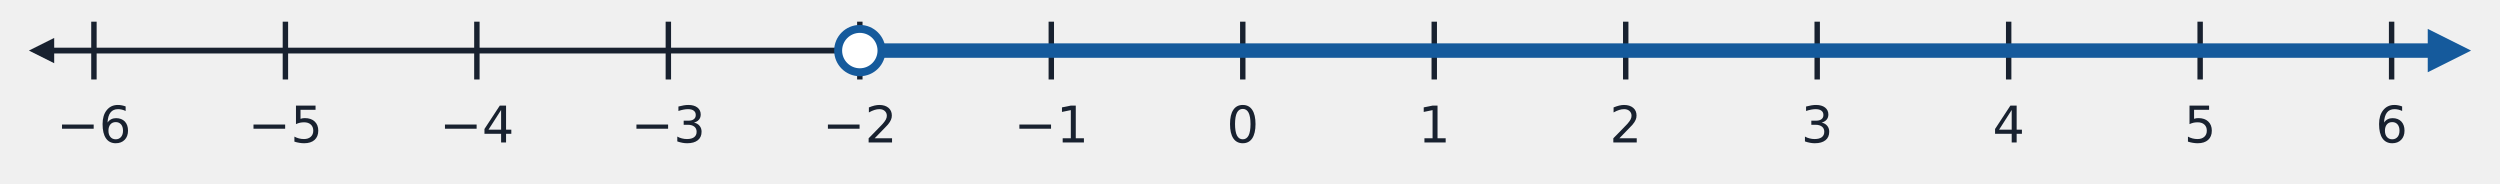
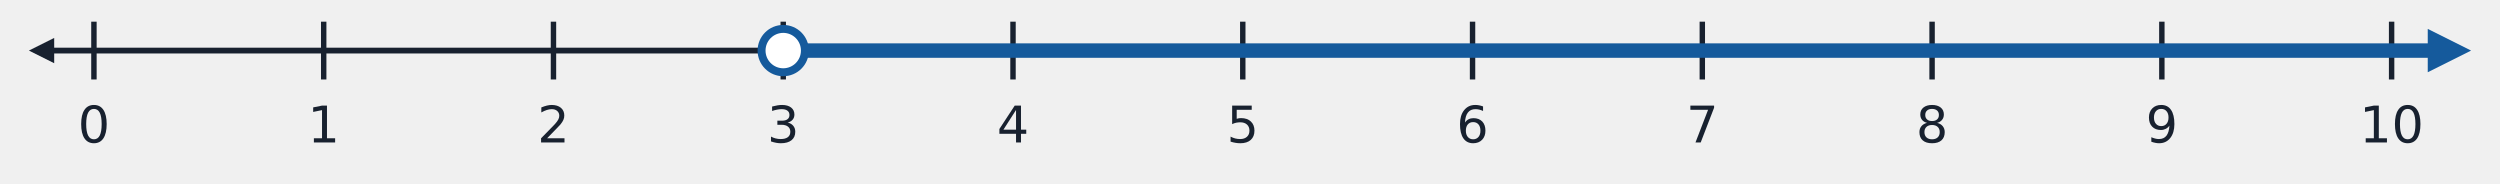
<svg xmlns="http://www.w3.org/2000/svg" xmlns:xlink="http://www.w3.org/1999/xlink" version="1.1" width="692" height="50.803" viewBox="0 0 692 50.803">
  <defs>
    <clipPath id="clip_1">
      <path transform="matrix(1,0,0,-1,-22,70)" d="M22 19.197H714V70H22Z" clip-rule="evenodd" />
    </clipPath>
-     <path id="font_2_1" d="M.106 .355H.732V.272H.106V.355Z" />
-     <path id="font_2_24" d="M.33 .403C.286 .403 .251 .388 .225 .358 .199 .328 .186 .286 .186 .233 .186 .181 .199 .14 .225 .109 .251 .079 .286 .063 .33 .063 .374 .063 .409 .079 .435 .109 .461 .14 .474 .181 .474 .233 .474 .286 .461 .328 .435 .358 .409 .388 .374 .403 .33 .403M.526 .713V.623C.501 .635 .476 .644 .451 .65 .426 .656 .401 .659 .376 .659 .311 .659 .261 .637 .227 .593 .192 .549 .173 .483 .168 .394 .187 .422 .211 .444 .24 .459 .269 .474 .301 .481 .336 .481 .409 .481 .467 .459 .51 .415 .552 .37 .573 .31 .573 .233 .573 .159 .551 .098 .507 .053 .463 .008 .404-.015 .33-.015 .246-.015 .181 .018 .137 .082 .092 .147 .07 .241 .07 .364 .07 .479 .097 .571 .152 .639 .207 .708 .28 .742 .372 .742 .397 .742 .422 .74 .447 .735 .472 .73 .499 .723 .526 .713Z" />
-     <path id="font_2_23" d="M.108 .729H.495V.646H.198V.468C.213 .473 .227 .476 .241 .479 .256 .481 .27 .482 .284 .482 .366 .482 .43 .46 .478 .415 .525 .371 .549 .31 .549 .234 .549 .155 .524 .094 .476 .051 .427 .007 .358-.015 .269-.015 .238-.015 .207-.012 .176-.007 .144-.002 .111 .006 .077 .017V.116C.106 .1 .137 .088 .168 .08 .199 .072 .232 .068 .267 .068 .323 .068 .368 .083 .401 .113 .434 .143 .45 .183 .45 .234 .45 .285 .434 .325 .401 .355 .368 .385 .323 .399 .267 .399 .241 .399 .214 .396 .188 .391 .162 .385 .135 .376 .108 .363V.729Z" />
-     <path id="font_2_22" d="M.378 .643 .129 .254H.378V.643M.352 .729H.476V.254H.58V.172H.476V0H.378V.172H.049V.267L.352 .729Z" />
-     <path id="font_2_21" d="M.406 .394C.453 .383 .49 .362 .516 .33 .543 .298 .556 .259 .556 .212 .556 .14 .531 .084 .482 .045 .432 .005 .362-.015 .271-.015 .24-.015 .209-.012 .177-.006 .144 0 .111 .009 .076 .021V.117C.104 .101 .133 .089 .166 .081 .199 .072 .233 .068 .268 .068 .33 .068 .377 .081 .409 .105 .442 .13 .458 .165 .458 .212 .458 .255 .443 .289 .413 .313 .383 .337 .341 .35 .287 .35H.202V.431H.291C.34 .431 .377 .44 .402 .46 .428 .479 .441 .507 .441 .543 .441 .581 .428 .609 .401 .629 .375 .649 .337 .659 .287 .659 .26 .659 .231 .656 .2 .65 .169 .645 .135 .635 .098 .623V.711C.136 .721 .171 .729 .203 .734 .236 .74 .267 .742 .296 .742 .371 .742 .43 .725 .474 .691 .517 .657 .539 .611 .539 .553 .539 .513 .528 .479 .504 .451 .481 .424 .448 .404 .406 .394Z" />
-     <path id="font_2_20" d="M.192 .083H.536V0H.073V.083C.111 .122 .162 .174 .226 .239 .291 .304 .332 .346 .348 .365 .38 .401 .402 .431 .414 .455 .427 .48 .433 .504 .433 .528 .433 .567 .42 .598 .392 .623 .365 .647 .33 .659 .286 .659 .255 .659 .223 .654 .188 .643 .154 .632 .117 .616 .078 .594V.693C.118 .709 .155 .722 .189 .73 .224 .738 .256 .742 .284 .742 .36 .742 .42 .723 .465 .686 .51 .648 .532 .597 .532 .534 .532 .504 .527 .476 .515 .449 .504 .422 .484 .39 .454 .354 .446 .345 .42 .317 .376 .272 .333 .227 .271 .164 .192 .083Z" />
-     <path id="font_2_19" d="M.124 .083H.285V.64L.11 .604V.694L.284 .729H.383V.083H.544V0H.124V.083Z" />
-     <path id="font_2_18" d="M.318 .664C.267 .664 .229 .639 .203 .589 .178 .539 .165 .464 .165 .364 .165 .264 .178 .188 .203 .138 .229 .088 .267 .063 .318 .063 .369 .063 .407 .088 .433 .138 .458 .188 .471 .264 .471 .364 .471 .464 .458 .539 .433 .589 .407 .639 .369 .664 .318 .664M.318 .742C.4 .742 .462 .71 .505 .645 .548 .581 .57 .487 .57 .364 .57 .241 .548 .147 .505 .082 .462 .018 .4-.015 .318-.015 .236-.015 .174 .018 .131 .082 .087 .147 .066 .241 .066 .364 .066 .487 .087 .581 .131 .645 .174 .71 .236 .742 .318 .742Z" />
+     <path id="font_2_17" d="M.318 .664C.267 .664 .229 .639 .203 .589 .178 .539 .165 .464 .165 .364 .165 .264 .178 .188 .203 .138 .229 .088 .267 .063 .318 .063 .369 .063 .407 .088 .433 .138 .458 .188 .471 .264 .471 .364 .471 .464 .458 .539 .433 .589 .407 .639 .369 .664 .318 .664M.318 .742C.4 .742 .462 .71 .505 .645 .548 .581 .57 .487 .57 .364 .57 .241 .548 .147 .505 .082 .462 .018 .4-.015 .318-.015 .236-.015 .174 .018 .131 .082 .087 .147 .066 .241 .066 .364 .066 .487 .087 .581 .131 .645 .174 .71 .236 .742 .318 .742Z" />
+     <path id="font_2_18" d="M.124 .083H.285V.64L.11 .604V.694L.284 .729H.383V.083H.544V0H.124V.083Z" />
+     <path id="font_2_19" d="M.192 .083H.536V0H.073V.083C.111 .122 .162 .174 .226 .239 .291 .304 .332 .346 .348 .365 .38 .401 .402 .431 .414 .455 .427 .48 .433 .504 .433 .528 .433 .567 .42 .598 .392 .623 .365 .647 .33 .659 .286 .659 .255 .659 .223 .654 .188 .643 .154 .632 .117 .616 .078 .594V.693C.118 .709 .155 .722 .189 .73 .224 .738 .256 .742 .284 .742 .36 .742 .42 .723 .465 .686 .51 .648 .532 .597 .532 .534 .532 .504 .527 .476 .515 .449 .504 .422 .484 .39 .454 .354 .446 .345 .42 .317 .376 .272 .333 .227 .271 .164 .192 .083Z" />
+     <path id="font_2_20" d="M.406 .394C.453 .383 .49 .362 .516 .33 .543 .298 .556 .259 .556 .212 .556 .14 .531 .084 .482 .045 .432 .005 .362-.015 .271-.015 .24-.015 .209-.012 .177-.006 .144 0 .111 .009 .076 .021V.117C.104 .101 .133 .089 .166 .081 .199 .072 .233 .068 .268 .068 .33 .068 .377 .081 .409 .105 .442 .13 .458 .165 .458 .212 .458 .255 .443 .289 .413 .313 .383 .337 .341 .35 .287 .35H.202V.431H.291C.34 .431 .377 .44 .402 .46 .428 .479 .441 .507 .441 .543 .441 .581 .428 .609 .401 .629 .375 .649 .337 .659 .287 .659 .26 .659 .231 .656 .2 .65 .169 .645 .135 .635 .098 .623V.711C.136 .721 .171 .729 .203 .734 .236 .74 .267 .742 .296 .742 .371 .742 .43 .725 .474 .691 .517 .657 .539 .611 .539 .553 .539 .513 .528 .479 .504 .451 .481 .424 .448 .404 .406 .394Z" />
+     <path id="font_2_21" d="M.378 .643 .129 .254H.378V.643M.352 .729H.476V.254H.58V.172H.476V0H.378V.172H.049V.267L.352 .729Z" />
+     <path id="font_2_22" d="M.108 .729H.495V.646H.198V.468C.213 .473 .227 .476 .241 .479 .256 .481 .27 .482 .284 .482 .366 .482 .43 .46 .478 .415 .525 .371 .549 .31 .549 .234 .549 .155 .524 .094 .476 .051 .427 .007 .358-.015 .269-.015 .238-.015 .207-.012 .176-.007 .144-.002 .111 .006 .077 .017V.116C.106 .1 .137 .088 .168 .08 .199 .072 .232 .068 .267 .068 .323 .068 .368 .083 .401 .113 .434 .143 .45 .183 .45 .234 .45 .285 .434 .325 .401 .355 .368 .385 .323 .399 .267 .399 .241 .399 .214 .396 .188 .391 .162 .385 .135 .376 .108 .363V.729Z" />
+     <path id="font_2_23" d="M.33 .403C.286 .403 .251 .388 .225 .358 .199 .328 .186 .286 .186 .233 .186 .181 .199 .14 .225 .109 .251 .079 .286 .063 .33 .063 .374 .063 .409 .079 .435 .109 .461 .14 .474 .181 .474 .233 .474 .286 .461 .328 .435 .358 .409 .388 .374 .403 .33 .403M.526 .713V.623C.501 .635 .476 .644 .451 .65 .426 .656 .401 .659 .376 .659 .311 .659 .261 .637 .227 .593 .192 .549 .173 .483 .168 .394 .187 .422 .211 .444 .24 .459 .269 .474 .301 .481 .336 .481 .409 .481 .467 .459 .51 .415 .552 .37 .573 .31 .573 .233 .573 .159 .551 .098 .507 .053 .463 .008 .404-.015 .33-.015 .246-.015 .181 .018 .137 .082 .092 .147 .07 .241 .07 .364 .07 .479 .097 .571 .152 .639 .207 .708 .28 .742 .372 .742 .397 .742 .422 .74 .447 .735 .472 .73 .499 .723 .526 .713Z" />
+     <path id="font_2_24" d="M.082 .729H.551V.687L.286 0H.183L.432 .646H.082V.729Z" />
+     <path id="font_2_25" d="M.318 .346C.271 .346 .234 .333 .207 .308 .18 .283 .167 .249 .167 .205 .167 .161 .18 .126 .207 .101 .234 .076 .271 .063 .318 .063 .365 .063 .402 .076 .429 .101 .456 .127 .469 .161 .469 .205 .469 .249 .456 .283 .429 .308 .402 .333 .365 .346 .318 .346M.219 .388C.177 .398 .144 .418 .12 .447 .097 .476 .085 .511 .085 .553 .085 .611 .106 .658 .147 .691 .189 .725 .246 .742 .318 .742 .39 .742 .447 .725 .489 .691 .53 .658 .551 .611 .551 .553 .551 .511 .539 .476 .515 .447 .492 .418 .459 .398 .417 .388 .465 .377 .502 .355 .528 .323 .555 .291 .568 .251 .568 .205 .568 .134 .546 .08 .503 .042 .46 .004 .398-.015 .318-.015 .237-.015 .176 .004 .133 .042 .089 .08 .068 .134 .068 .205 .068 .251 .081 .291 .108 .323 .135 .355 .172 .377 .219 .388M.183 .544C.183 .506 .195 .477 .219 .456 .242 .434 .275 .424 .318 .424 .36 .424 .393 .434 .417 .456 .441 .477 .453 .506 .453 .544 .453 .582 .441 .611 .417 .632 .393 .653 .36 .664 .318 .664 .275 .664 .242 .653 .219 .632 .195 .611 .183 .582 .183 .544Z" />
+     <path id="font_2_26" d="M.11 .015V.104C.135 .093 .16 .084 .185 .078 .21 .071 .235 .068 .26 .068 .325 .068 .375 .09 .409 .134 .443 .178 .463 .245 .468 .334 .449 .306 .425 .285 .396 .27 .367 .255 .335 .247 .3 .247 .227 .247 .169 .269 .127 .313 .084 .357 .063 .418 .063 .494 .063 .569 .085 .629 .129 .674 .174 .72 .233 .742 .306 .742 .39 .742 .455 .71 .499 .645 .544 .581 .566 .487 .566 .364 .566 .249 .539 .157 .484 .088 .43 .02 .356-.015 .264-.015 .239-.015 .214-.012 .189-.007 .164-.002 .137 .005 .11 .015M.306 .324C.35 .324 .385 .339 .411 .37 .437 .4 .45 .441 .45 .494 .45 .547 .437 .588 .411 .618 .385 .649 .35 .664 .306 .664 .262 .664 .227 .649 .201 .618 .175 .588 .162 .547 .162 .494 .162 .441 .175 .4 .201 .37 .227 .339 .262 .324 .306 .324Z" />
  </defs>
  <g clip-path="url(#clip_1)">
    <path transform="matrix(1,0,0,-1,-22,70)" stroke-width="1.6" stroke-linecap="butt" stroke-miterlimit="10" stroke-linejoin="miter" fill="none" stroke="#18212f" d="M34 56H698" />
    <path transform="matrix(1,0,0,-1,-22,70)" d="M702 56 695 59.5V52.5Z" fill="#18212f" fill-rule="evenodd" />
    <path transform="matrix(1,0,0,-1,-22,70)" d="M30 56 37 52.5V59.5Z" fill="#18212f" fill-rule="evenodd" />
    <path transform="matrix(1,0,0,-1,-22,70)" stroke-width="1.5" stroke-linecap="butt" stroke-miterlimit="10" stroke-linejoin="miter" fill="none" stroke="#18212f" d="M48 48V64" />
-     <path transform="matrix(1,0,0,-1,-22,70)" stroke-width="1.5" stroke-linecap="butt" stroke-miterlimit="10" stroke-linejoin="miter" fill="none" stroke="#18212f" d="M101 48V64" />
-     <path transform="matrix(1,0,0,-1,-22,70)" stroke-width="1.5" stroke-linecap="butt" stroke-miterlimit="10" stroke-linejoin="miter" fill="none" stroke="#18212f" d="M154 48V64" />
-     <path transform="matrix(1,0,0,-1,-22,70)" stroke-width="1.5" stroke-linecap="butt" stroke-miterlimit="10" stroke-linejoin="miter" fill="none" stroke="#18212f" d="M207 48V64" />
-     <path transform="matrix(1,0,0,-1,-22,70)" stroke-width="1.5" stroke-linecap="butt" stroke-miterlimit="10" stroke-linejoin="miter" fill="none" stroke="#18212f" d="M260 48V64" />
-     <path transform="matrix(1,0,0,-1,-22,70)" stroke-width="1.5" stroke-linecap="butt" stroke-miterlimit="10" stroke-linejoin="miter" fill="none" stroke="#18212f" d="M313 48V64" />
+     <path transform="matrix(1,0,0,-1,-22,70)" stroke-width="1.5" stroke-linecap="butt" stroke-miterlimit="10" stroke-linejoin="miter" fill="none" stroke="#18212f" d="M111.6 48V64" />
+     <path transform="matrix(1,0,0,-1,-22,70)" stroke-width="1.5" stroke-linecap="butt" stroke-miterlimit="10" stroke-linejoin="miter" fill="none" stroke="#18212f" d="M175.2 48V64" />
+     <path transform="matrix(1,0,0,-1,-22,70)" stroke-width="1.5" stroke-linecap="butt" stroke-miterlimit="10" stroke-linejoin="miter" fill="none" stroke="#18212f" d="M238.8 48V64" />
+     <path transform="matrix(1,0,0,-1,-22,70)" stroke-width="1.5" stroke-linecap="butt" stroke-miterlimit="10" stroke-linejoin="miter" fill="none" stroke="#18212f" d="M302.4 48V64" />
    <path transform="matrix(1,0,0,-1,-22,70)" stroke-width="1.5" stroke-linecap="butt" stroke-miterlimit="10" stroke-linejoin="miter" fill="none" stroke="#18212f" d="M366 48V64" />
-     <path transform="matrix(1,0,0,-1,-22,70)" stroke-width="1.5" stroke-linecap="butt" stroke-miterlimit="10" stroke-linejoin="miter" fill="none" stroke="#18212f" d="M419 48V64" />
-     <path transform="matrix(1,0,0,-1,-22,70)" stroke-width="1.5" stroke-linecap="butt" stroke-miterlimit="10" stroke-linejoin="miter" fill="none" stroke="#18212f" d="M472 48V64" />
-     <path transform="matrix(1,0,0,-1,-22,70)" stroke-width="1.5" stroke-linecap="butt" stroke-miterlimit="10" stroke-linejoin="miter" fill="none" stroke="#18212f" d="M525 48V64" />
-     <path transform="matrix(1,0,0,-1,-22,70)" stroke-width="1.5" stroke-linecap="butt" stroke-miterlimit="10" stroke-linejoin="miter" fill="none" stroke="#18212f" d="M578 48V64" />
-     <path transform="matrix(1,0,0,-1,-22,70)" stroke-width="1.5" stroke-linecap="butt" stroke-miterlimit="10" stroke-linejoin="miter" fill="none" stroke="#18212f" d="M631 48V64" />
+     <path transform="matrix(1,0,0,-1,-22,70)" stroke-width="1.5" stroke-linecap="butt" stroke-miterlimit="10" stroke-linejoin="miter" fill="none" stroke="#18212f" d="M429.6 48V64" />
+     <path transform="matrix(1,0,0,-1,-22,70)" stroke-width="1.5" stroke-linecap="butt" stroke-miterlimit="10" stroke-linejoin="miter" fill="none" stroke="#18212f" d="M493.2 48V64" />
+     <path transform="matrix(1,0,0,-1,-22,70)" stroke-width="1.5" stroke-linecap="butt" stroke-miterlimit="10" stroke-linejoin="miter" fill="none" stroke="#18212f" d="M556.8 48V64" />
+     <path transform="matrix(1,0,0,-1,-22,70)" stroke-width="1.5" stroke-linecap="butt" stroke-miterlimit="10" stroke-linejoin="miter" fill="none" stroke="#18212f" d="M620.4 48V64" />
    <path transform="matrix(1,0,0,-1,-22,70)" stroke-width="1.5" stroke-linecap="butt" stroke-miterlimit="10" stroke-linejoin="miter" fill="none" stroke="#18212f" d="M684 48V64" />
-     <use data-text="−" xlink:href="#font_2_1" transform="matrix(14,0,0,-14,15.68115,39.44)" fill="#18212f" />
-     <use data-text="6" xlink:href="#font_2_24" transform="matrix(14,0,0,-14,27.41315,39.44)" fill="#18212f" />
-     <use data-text="−" xlink:href="#font_2_1" transform="matrix(14,0,0,-14,68.68115,39.44)" fill="#18212f" />
-     <use data-text="5" xlink:href="#font_2_23" transform="matrix(14,0,0,-14,80.41316,39.44)" fill="#18212f" />
-     <use data-text="−" xlink:href="#font_2_1" transform="matrix(14,0,0,-14,121.6812,39.44)" fill="#18212f" />
-     <use data-text="4" xlink:href="#font_2_22" transform="matrix(14,0,0,-14,133.4132,39.44)" fill="#18212f" />
-     <use data-text="−" xlink:href="#font_2_1" transform="matrix(14,0,0,-14,174.6812,39.44)" fill="#18212f" />
-     <use data-text="3" xlink:href="#font_2_21" transform="matrix(14,0,0,-14,186.4132,39.44)" fill="#18212f" />
-     <use data-text="−" xlink:href="#font_2_1" transform="matrix(14,0,0,-14,227.6812,39.44)" fill="#18212f" />
-     <use data-text="2" xlink:href="#font_2_20" transform="matrix(14,0,0,-14,239.4132,39.44)" fill="#18212f" />
-     <use data-text="−" xlink:href="#font_2_1" transform="matrix(14,0,0,-14,280.6812,39.44)" fill="#18212f" />
-     <use data-text="1" xlink:href="#font_2_19" transform="matrix(14,0,0,-14,292.4132,39.44)" fill="#18212f" />
-     <use data-text="0" xlink:href="#font_2_18" transform="matrix(14,0,0,-14,339.5464,39.44)" fill="#18212f" />
-     <use data-text="1" xlink:href="#font_2_19" transform="matrix(14,0,0,-14,392.5464,39.44)" fill="#18212f" />
-     <use data-text="2" xlink:href="#font_2_20" transform="matrix(14,0,0,-14,445.5464,39.44)" fill="#18212f" />
-     <use data-text="3" xlink:href="#font_2_21" transform="matrix(14,0,0,-14,498.5464,39.44)" fill="#18212f" />
-     <use data-text="4" xlink:href="#font_2_22" transform="matrix(14,0,0,-14,551.5464,39.44)" fill="#18212f" />
-     <use data-text="5" xlink:href="#font_2_23" transform="matrix(14,0,0,-14,604.5464,39.44)" fill="#18212f" />
-     <use data-text="6" xlink:href="#font_2_24" transform="matrix(14,0,0,-14,657.5464,39.44)" fill="#18212f" />
-     <path transform="matrix(1,0,0,-1,-22,70)" stroke-width="4" stroke-linecap="butt" stroke-miterlimit="10" stroke-linejoin="miter" fill="none" stroke="#155a9c" d="M260 56H700" />
+     <use data-text="0" xlink:href="#font_2_17" transform="matrix(14,0,0,-14,21.54639,39.44)" fill="#18212f" />
+     <use data-text="1" xlink:href="#font_2_18" transform="matrix(14,0,0,-14,85.1464,39.44)" fill="#18212f" />
+     <use data-text="2" xlink:href="#font_2_19" transform="matrix(14,0,0,-14,148.7464,39.44)" fill="#18212f" />
+     <use data-text="3" xlink:href="#font_2_20" transform="matrix(14,0,0,-14,212.3464,39.44)" fill="#18212f" />
+     <use data-text="4" xlink:href="#font_2_21" transform="matrix(14,0,0,-14,275.9464,39.44)" fill="#18212f" />
+     <use data-text="5" xlink:href="#font_2_22" transform="matrix(14,0,0,-14,339.5464,39.44)" fill="#18212f" />
+     <use data-text="6" xlink:href="#font_2_23" transform="matrix(14,0,0,-14,403.1464,39.44)" fill="#18212f" />
+     <use data-text="7" xlink:href="#font_2_24" transform="matrix(14,0,0,-14,466.7464,39.44)" fill="#18212f" />
+     <use data-text="8" xlink:href="#font_2_25" transform="matrix(14,0,0,-14,530.3464,39.44)" fill="#18212f" />
+     <use data-text="9" xlink:href="#font_2_26" transform="matrix(14,0,0,-14,593.9464,39.44)" fill="#18212f" />
+     <use data-text="1" xlink:href="#font_2_18" transform="matrix(14,0,0,-14,653.0928,39.44)" fill="#18212f" />
+     <use data-text="0" xlink:href="#font_2_17" transform="matrix(14,0,0,-14,661.9968,39.44)" fill="#18212f" />
+     <path transform="matrix(1,0,0,-1,-22,70)" stroke-width="4" stroke-linecap="butt" stroke-miterlimit="10" stroke-linejoin="miter" fill="none" stroke="#155a9c" d="M238.8 56H700" />
    <path transform="matrix(1,0,0,-1,-22,70)" d="M706 56 694 62V50Z" fill="#155a9c" fill-rule="evenodd" />
-     <path transform="matrix(1,0,0,-1,-22,70)" d="M266 56C266 59.314 263.314 62 260 62 256.686 62 254 59.314 254 56 254 52.686 256.686 50 260 50 263.314 50 266 52.686 266 56" fill="#ffffff" fill-rule="evenodd" />
-     <path transform="matrix(1,0,0,-1,-22,70)" stroke-width="2.2" stroke-linecap="butt" stroke-miterlimit="10" stroke-linejoin="miter" fill="none" stroke="#155a9c" d="M266 56C266 59.314 263.314 62 260 62 256.686 62 254 59.314 254 56 254 52.686 256.686 50 260 50 263.314 50 266 52.686 266 56" />
+     <path transform="matrix(1,0,0,-1,-22,70)" d="M244.8 56C244.8 59.314 242.114 62 238.8 62 235.486 62 232.8 59.314 232.8 56 232.8 52.686 235.486 50 238.8 50 242.114 50 244.8 52.686 244.8 56" fill="#ffffff" fill-rule="evenodd" />
+     <path transform="matrix(1,0,0,-1,-22,70)" stroke-width="2.2" stroke-linecap="butt" stroke-miterlimit="10" stroke-linejoin="miter" fill="none" stroke="#155a9c" d="M244.8 56C244.8 59.314 242.114 62 238.8 62 235.486 62 232.8 59.314 232.8 56 232.8 52.686 235.486 50 238.8 50 242.114 50 244.8 52.686 244.8 56" />
  </g>
</svg>
